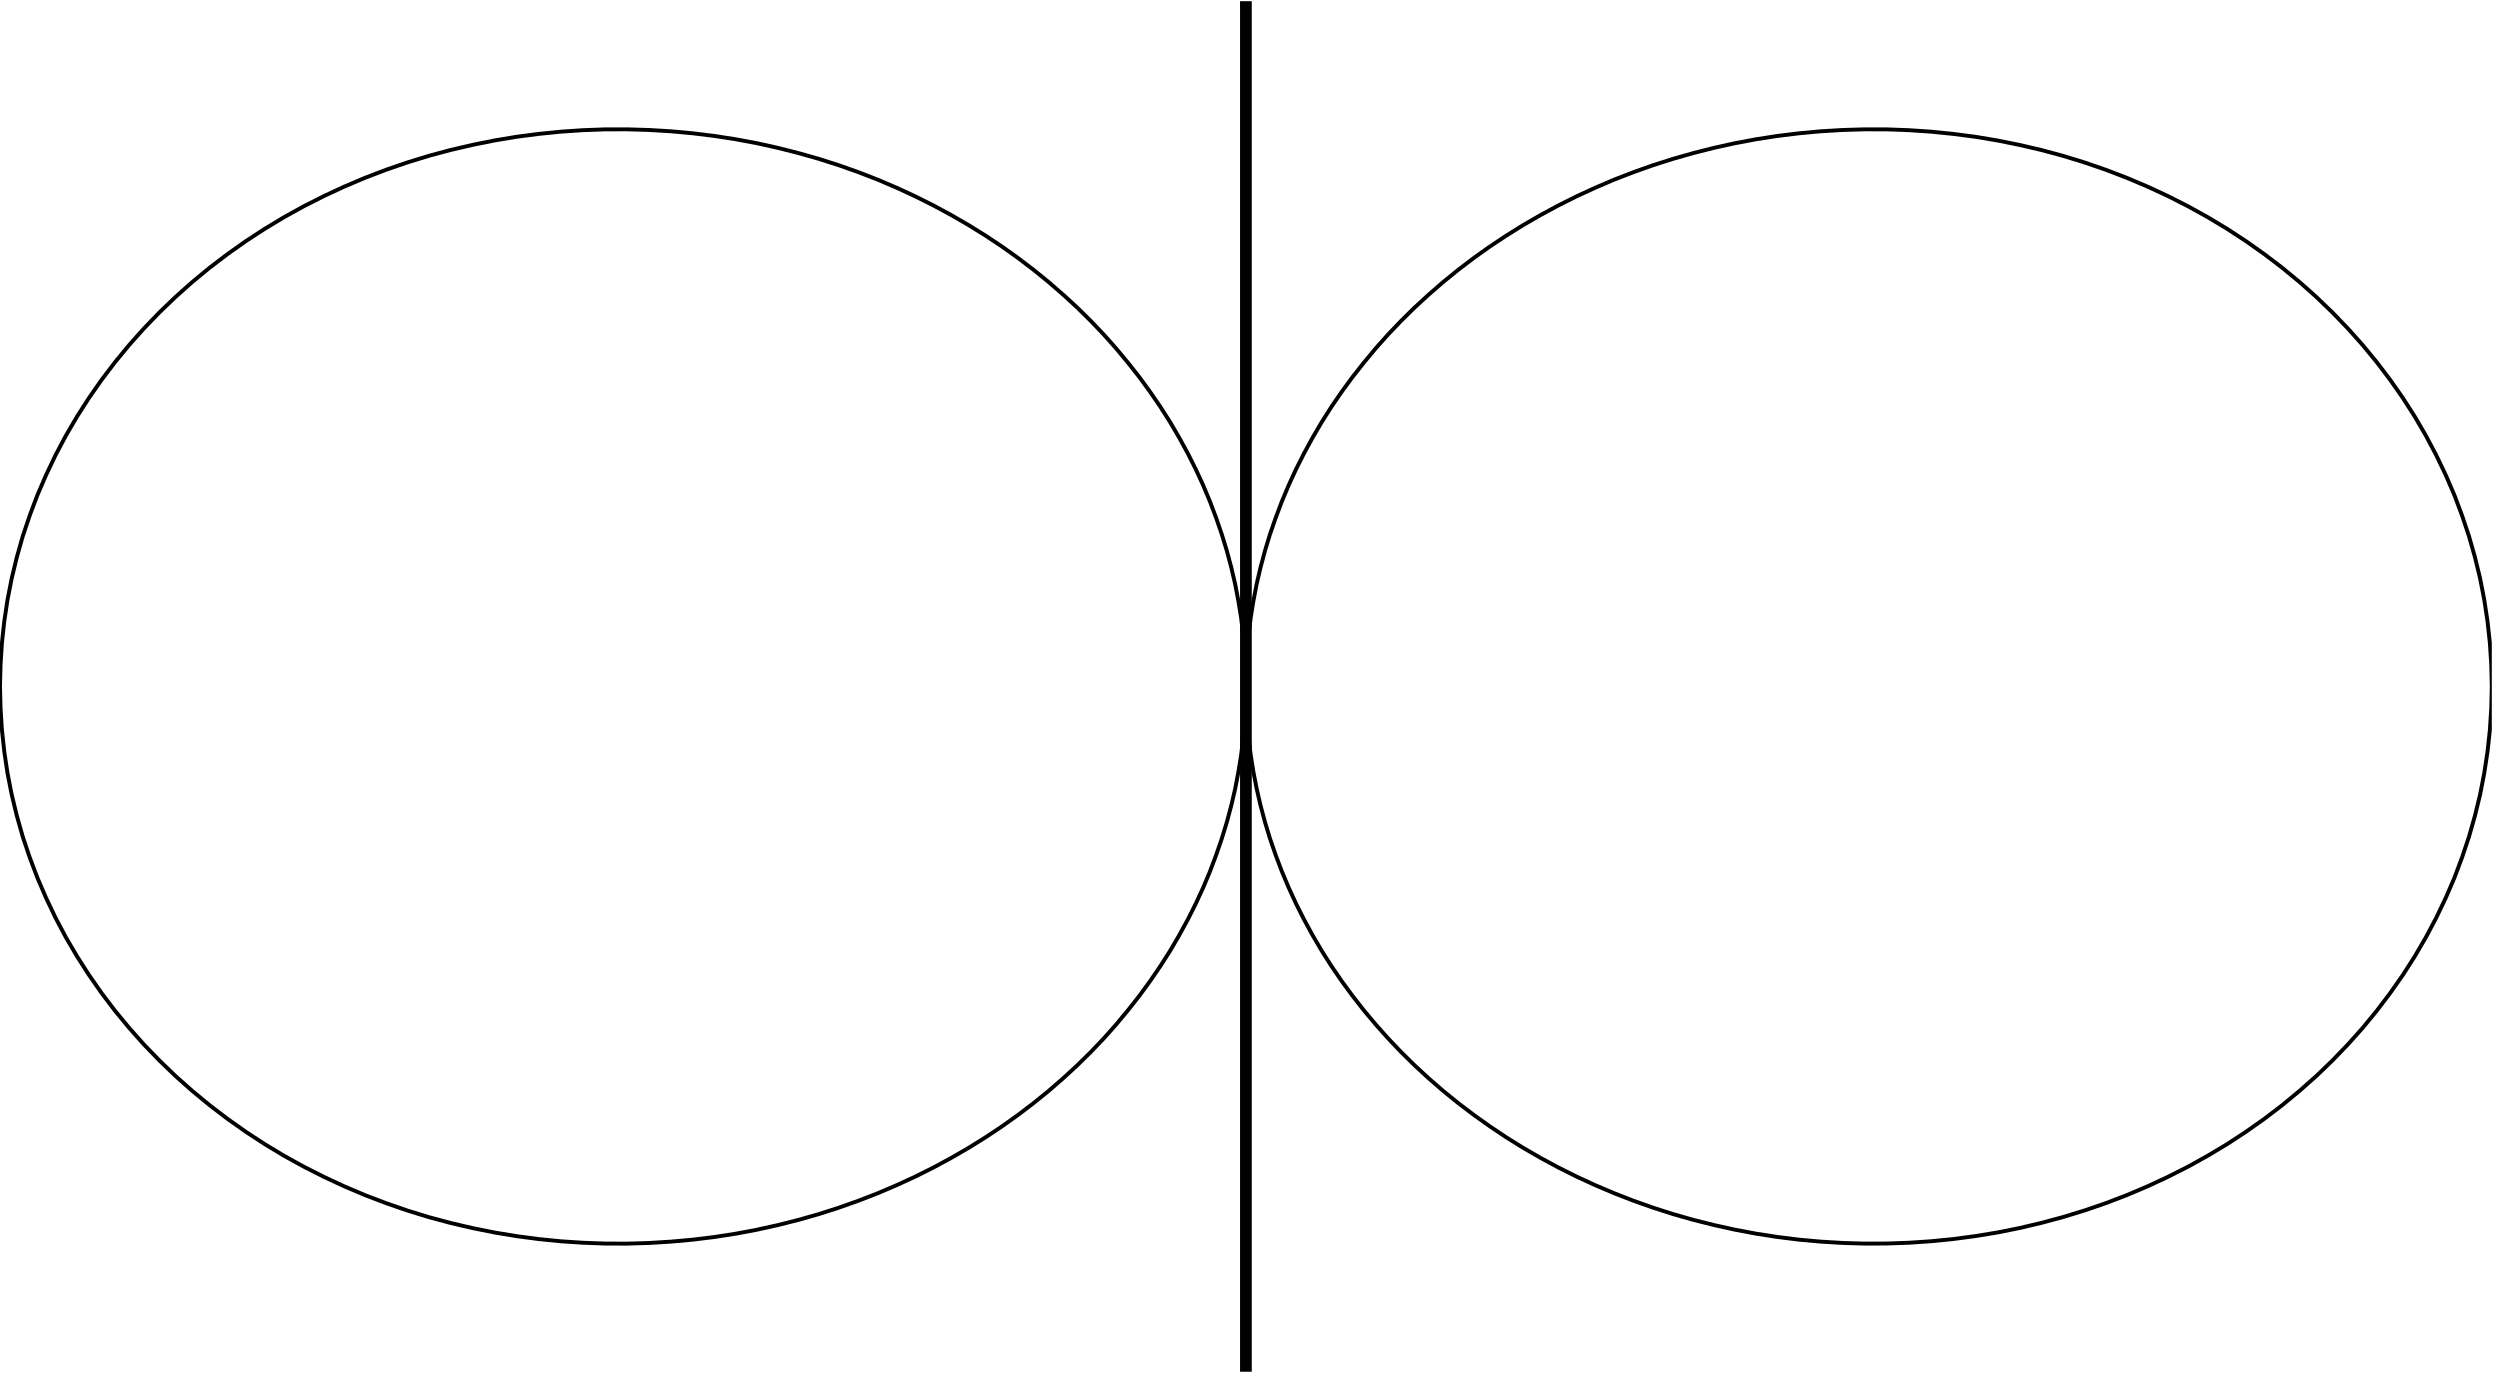
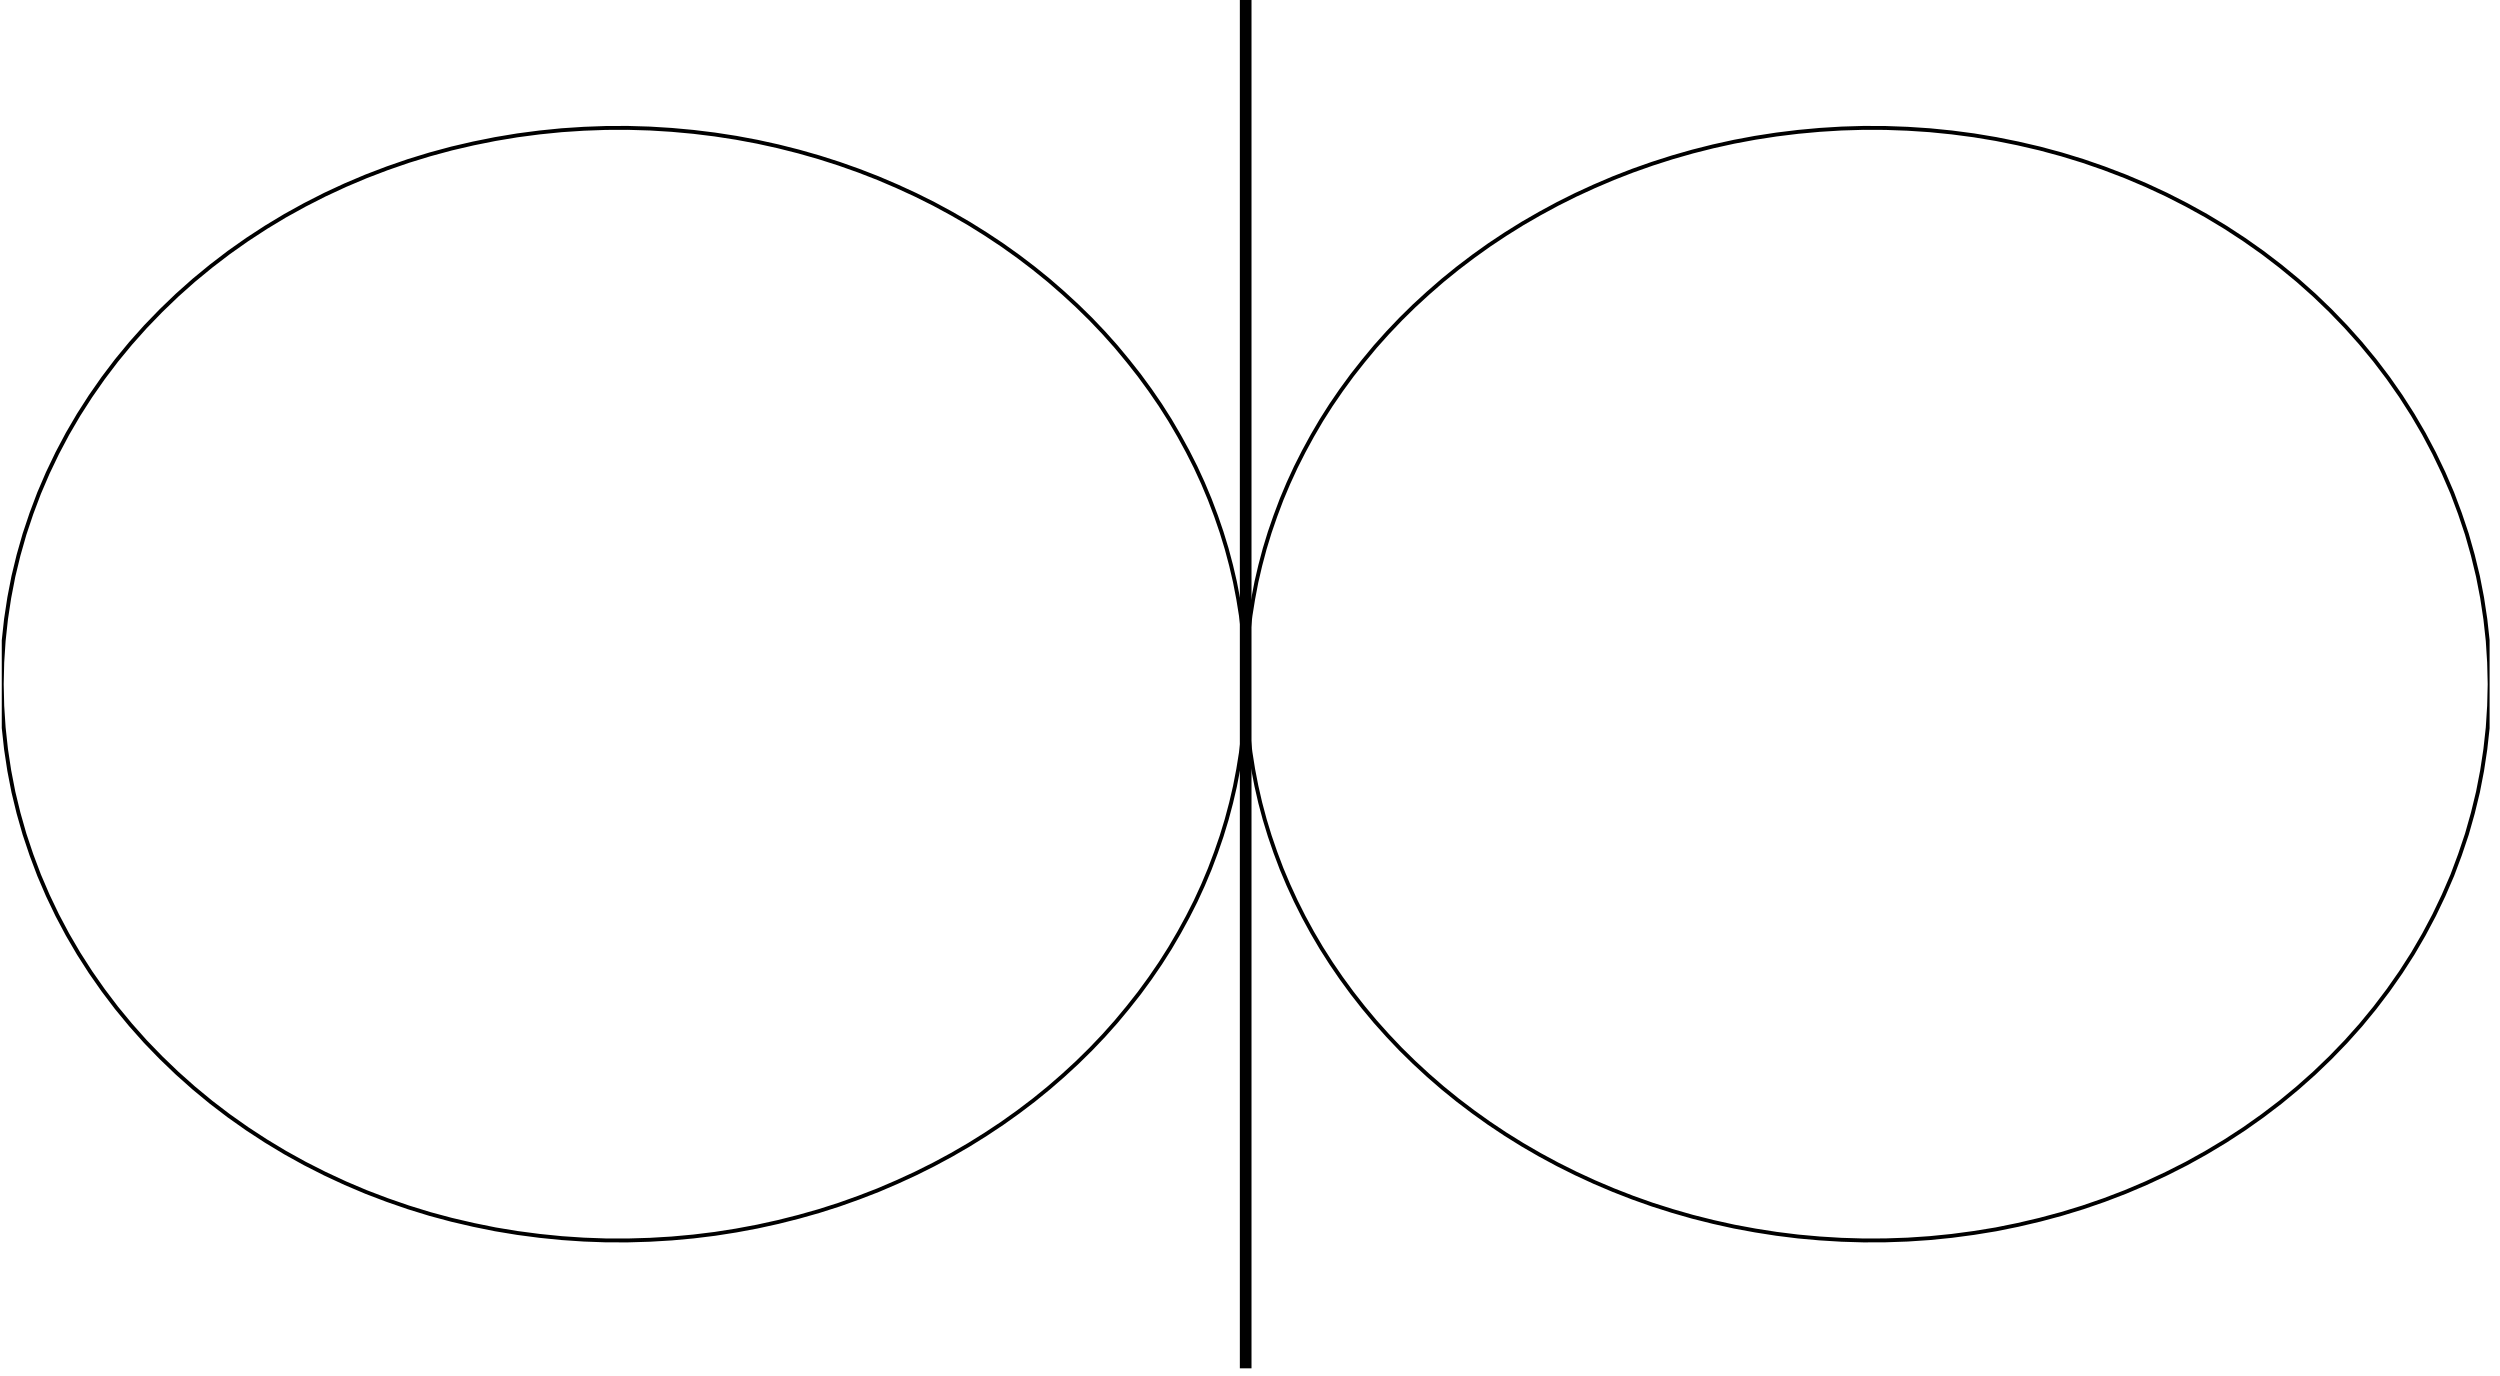
- <svg xmlns="http://www.w3.org/2000/svg" width="254.162pt" height="139.79pt" viewBox="0 0 254.162 139.79">
+ <svg xmlns="http://www.w3.org/2000/svg" width="255.116pt" height="140.315pt" viewBox="0 0 255.116 140.315" version="1.2">
  <defs>
-     <clipPath id="clip-0">
-       <path clip-rule="nonzero" d="M 126 0.125 L 128 0.125 L 128 139.457 L 126 139.457 Z M 126 0.125 " />
+     <clipPath id="clip1">
+       <path d="M 126 0 L 128 0 L 128 139.633 L 126 139.633 Z M 126 0 " />
    </clipPath>
-     <clipPath id="clip-1">
-       <path clip-rule="nonzero" d="M 126.664 209.121 C 203.617 209.121 265.996 146.742 265.996 69.789 C 265.996 -7.16 203.617 -69.543 126.664 -69.543 C 49.711 -69.543 -12.668 -7.16 -12.668 69.789 C -12.668 146.742 49.711 209.121 126.664 209.121 " />
+     <clipPath id="clip2">
+       <path d="M 127.117 209.453 C 204.238 209.453 266.754 146.938 266.754 69.816 C 266.754 -7.301 204.238 -69.816 127.117 -69.816 C 50 -69.816 -12.516 -7.301 -12.516 69.816 C -12.516 146.938 50 209.453 127.117 209.453 " />
    </clipPath>
-     <clipPath id="clip-2">
-       <path clip-rule="nonzero" d="M 0 7 L 253.328 7 L 253.328 133 L 0 133 Z M 0 7 " />
+     <clipPath id="clip3">
+       <path d="M 0.18 7 L 254.055 7 L 254.055 133 L 0.18 133 Z M 0.18 7 " />
    </clipPath>
-     <clipPath id="clip-3">
-       <path clip-rule="nonzero" d="M 126.664 209.121 C 203.617 209.121 265.996 146.742 265.996 69.789 C 265.996 -7.16 203.617 -69.543 126.664 -69.543 C 49.711 -69.543 -12.668 -7.16 -12.668 69.789 C -12.668 146.742 49.711 209.121 126.664 209.121 " />
+     <clipPath id="clip4">
+       <path d="M 127.117 209.453 C 204.238 209.453 266.754 146.938 266.754 69.816 C 266.754 -7.301 204.238 -69.816 127.117 -69.816 C 50 -69.816 -12.516 -7.301 -12.516 69.816 C -12.516 146.938 50 209.453 127.117 209.453 " />
    </clipPath>
  </defs>
-   <g clip-path="url(#clip-0)">
-     <g clip-path="url(#clip-1)">
-       <path fill="none" stroke-width="1.196" stroke-linecap="butt" stroke-linejoin="miter" stroke="rgb(0%, 0%, 0%)" stroke-opacity="1" stroke-miterlimit="10" d="M 0.001 -69.896 L 0.001 69.895 " transform="matrix(0.996714, 0, 0, -0.996714, 126.6634, 69.79035)" />
+   <g id="surface1">
+     <g clip-path="url(#clip1)" clip-rule="nonzero">
+       <g clip-path="url(#clip2)" clip-rule="nonzero">
+         <path style="fill:none;stroke-width:1.196;stroke-linecap:butt;stroke-linejoin:miter;stroke:rgb(0%,0%,0%);stroke-opacity:1;stroke-miterlimit:10;" d="M -0.001 -70.156 L -0.001 70.158 " transform="matrix(0.995142,0,0,-0.995142,127.1181,69.81716)" />
+       </g>
    </g>
-   </g>
-   <g clip-path="url(#clip-2)">
-     <g clip-path="url(#clip-3)">
-       <path fill="none" stroke-width="0.399" stroke-linecap="butt" stroke-linejoin="miter" stroke="rgb(0%, 0%, 0%)" stroke-opacity="1" stroke-miterlimit="10" d="M 0.001 0.001 L 0.028 -1.672 L 0.122 -3.455 L 0.275 -5.211 L 0.487 -6.959 L 0.761 -8.687 L 1.094 -10.4 L 1.486 -12.109 L 1.945 -13.825 L 2.454 -15.503 L 3.03 -17.176 L 3.665 -18.854 L 4.359 -20.508 L 5.115 -22.15 L 5.926 -23.764 L 6.796 -25.363 L 7.725 -26.947 L 8.713 -28.503 L 9.755 -30.027 L 10.861 -31.536 L 12.013 -33.01 L 13.232 -34.467 L 14.498 -35.886 L 15.826 -37.285 L 17.206 -38.641 L 18.632 -39.958 L 20.118 -41.248 L 21.65 -42.49 L 23.229 -43.689 L 24.864 -44.853 L 26.545 -45.978 L 28.269 -47.052 L 30.041 -48.075 L 31.859 -49.058 L 33.717 -49.987 L 35.614 -50.861 L 37.55 -51.684 L 39.525 -52.452 L 41.54 -53.166 L 43.581 -53.82 L 45.659 -54.412 L 47.759 -54.937 L 49.895 -55.411 L 52.047 -55.815 L 54.222 -56.152 L 56.424 -56.426 L 58.639 -56.626 L 60.869 -56.759 L 63.114 -56.826 L 65.364 -56.818 L 67.621 -56.74 L 69.879 -56.587 L 72.14 -56.364 L 74.398 -56.062 L 76.655 -55.693 L 78.893 -55.243 L 81.123 -54.718 L 83.341 -54.122 L 85.536 -53.448 L 87.707 -52.703 L 89.858 -51.88 L 91.971 -50.983 L 94.06 -50.011 L 96.113 -48.972 L 98.12 -47.855 L 100.091 -46.676 L 102.012 -45.418 L 103.885 -44.097 L 105.707 -42.705 L 107.467 -41.251 L 109.176 -39.739 L 110.818 -38.159 L 112.397 -36.521 L 113.91 -34.828 L 115.349 -33.076 L 116.716 -31.273 L 118.014 -29.424 L 119.228 -27.527 L 120.361 -25.583 L 121.411 -23.6 L 122.379 -21.577 L 123.265 -19.524 L 124.049 -17.435 L 124.758 -15.319 L 125.366 -13.175 L 125.891 -11.015 L 126.314 -8.832 L 126.647 -6.638 L 126.886 -4.431 L 127.028 -2.217 L 127.082 0.001 L 127.028 2.22 L 126.886 4.43 L 126.647 6.636 L 126.314 8.835 L 125.891 11.014 L 125.366 13.177 L 124.758 15.317 L 124.049 17.434 L 123.265 19.522 L 122.379 21.576 L 121.411 23.598 L 120.361 25.581 L 119.228 27.525 L 118.014 29.422 L 116.716 31.276 L 115.352 33.075 L 113.91 34.827 L 112.397 36.52 L 110.818 38.158 L 109.176 39.737 L 107.471 41.254 L 105.707 42.708 L 103.885 44.095 L 102.012 45.42 L 100.091 46.674 L 98.124 47.858 L 96.113 48.971 L 94.064 50.013 L 91.975 50.981 L 89.858 51.879 L 87.707 52.702 L 85.54 53.45 L 83.345 54.124 L 81.131 54.72 L 78.893 55.241 L 76.655 55.692 L 74.405 56.068 L 72.14 56.362 L 69.883 56.59 L 67.621 56.742 L 65.368 56.825 L 63.114 56.829 L 60.873 56.762 L 58.639 56.629 L 56.424 56.425 L 54.226 56.155 L 52.051 55.818 L 49.895 55.414 L 47.763 54.944 L 45.659 54.411 L 43.585 53.823 L 41.54 53.172 L 39.529 52.459 L 37.558 51.695 L 35.614 50.864 L 33.717 49.99 L 31.863 49.061 L 30.041 48.077 L 28.273 47.054 L 26.545 45.977 L 24.868 44.864 L 23.233 43.7 L 21.654 42.496 L 20.118 41.25 L 18.632 39.957 L 17.206 38.648 L 15.83 37.292 L 14.505 35.904 L 13.236 34.482 L 12.013 33.008 L 10.865 31.55 L 9.759 30.037 L 8.717 28.517 L 7.733 26.965 L 6.796 25.366 L 5.926 23.771 L 5.119 22.168 L 4.363 20.526 L 3.669 18.876 L 3.03 17.175 L 2.458 15.525 L 1.945 13.836 L 1.49 12.131 L 1.098 10.45 L 0.761 8.686 L 0.491 7.017 L 0.279 5.288 L 0.126 3.568 L 0.032 1.894 L 0.001 0.001 L -0.035 1.894 L -0.125 3.568 L -0.278 5.288 L -0.489 7.017 L -0.76 8.686 L -1.097 10.45 L -1.489 12.131 L -1.943 13.836 L -2.461 15.525 L -3.029 17.175 L -3.668 18.876 L -4.361 20.526 L -5.118 22.168 L -5.925 23.771 L -6.795 25.366 L -7.732 26.965 L -8.719 28.517 L -9.762 30.037 L -10.863 31.55 L -12.015 33.008 L -13.238 34.482 L -14.504 35.904 L -15.829 37.292 L -17.204 38.648 L -18.631 39.957 L -20.12 41.25 L -21.653 42.496 L -23.236 43.7 L -24.866 44.864 L -26.544 45.977 L -28.276 47.054 L -30.043 48.077 L -31.862 49.061 L -33.72 49.99 L -35.612 50.864 L -37.556 51.695 L -39.528 52.459 L -41.542 53.172 L -43.584 53.823 L -45.657 54.411 L -47.766 54.944 L -49.894 55.414 L -52.049 55.818 L -54.228 56.155 L -56.423 56.425 L -58.641 56.629 L -60.871 56.762 L -63.113 56.829 L -65.366 56.825 L -67.62 56.742 L -69.881 56.59 L -72.143 56.362 L -74.404 56.068 L -76.654 55.692 L -78.891 55.241 L -81.129 54.72 L -83.344 54.124 L -85.538 53.45 L -87.709 52.702 L -89.861 51.879 L -91.973 50.981 L -94.062 50.013 L -96.112 48.971 L -98.126 47.858 L -100.09 46.674 L -102.014 45.42 L -103.884 44.095 L -105.706 42.708 L -107.47 41.254 L -109.174 39.737 L -110.817 38.158 L -112.4 36.52 L -113.909 34.827 L -115.351 33.075 L -116.719 31.276 L -118.012 29.422 L -119.227 27.525 L -120.364 25.581 L -121.414 23.598 L -122.378 21.576 L -123.264 19.522 L -124.052 17.434 L -124.761 15.317 L -125.368 13.173 L -125.89 11.014 L -126.317 8.831 L -126.646 6.636 L -126.885 4.43 L -127.026 2.216 L -127.081 0.001 L -127.026 -2.217 L -126.885 -4.427 L -126.646 -6.634 L -126.317 -8.832 L -125.89 -11.015 L -125.368 -13.175 L -124.761 -15.319 L -124.052 -17.435 L -123.264 -19.52 L -122.378 -21.577 L -121.414 -23.6 L -120.364 -25.583 L -119.227 -27.523 L -118.012 -29.42 L -116.719 -31.273 L -115.351 -33.076 L -113.909 -34.824 L -112.4 -36.521 L -110.817 -38.155 L -109.174 -39.739 L -107.47 -41.251 L -105.706 -42.705 L -103.884 -44.097 L -102.014 -45.418 L -100.09 -46.676 L -98.126 -47.859 L -96.112 -48.972 L -94.062 -50.011 L -91.973 -50.983 L -89.861 -51.88 L -87.709 -52.699 L -85.538 -53.452 L -83.344 -54.126 L -81.129 -54.722 L -78.891 -55.243 L -76.654 -55.693 L -74.404 -56.066 L -72.143 -56.364 L -69.881 -56.591 L -67.62 -56.74 L -65.366 -56.822 L -63.113 -56.83 L -60.871 -56.763 L -58.641 -56.626 L -56.423 -56.426 L -54.228 -56.156 L -52.049 -55.819 L -49.894 -55.415 L -47.766 -54.945 L -45.657 -54.412 L -43.584 -53.824 L -41.542 -53.17 L -39.528 -52.456 L -37.556 -51.692 L -35.612 -50.861 L -33.72 -49.991 L -31.862 -49.062 L -30.043 -48.079 L -28.276 -47.056 L -26.544 -45.978 L -24.866 -44.861 L -23.236 -43.697 L -21.653 -42.494 L -20.12 -41.251 L -18.631 -39.958 L -17.204 -38.645 L -15.829 -37.293 L -14.504 -35.906 L -13.238 -34.483 L -12.015 -33.01 L -10.863 -31.548 L -9.762 -30.039 L -8.719 -28.514 L -7.732 -26.966 L -6.795 -25.363 L -5.925 -23.768 L -5.118 -22.169 L -4.361 -20.527 L -3.668 -18.877 L -3.029 -17.176 L -2.461 -15.526 L -1.943 -13.837 L -1.489 -12.132 L -1.097 -10.451 L -0.76 -8.687 L -0.489 -7.014 L -0.278 -5.29 L -0.125 -3.569 L -0.035 -1.896 L 0.001 0.001 " transform="matrix(0.996714, 0, 0, -0.996714, 126.6634, 69.79035)" />
+     <g clip-path="url(#clip3)" clip-rule="nonzero">
+       <g clip-path="url(#clip4)" clip-rule="nonzero">
+         <path style="fill:none;stroke-width:0.399;stroke-linecap:butt;stroke-linejoin:miter;stroke:rgb(0%,0%,0%);stroke-opacity:1;stroke-miterlimit:10;" d="M -0.001 0.001 L 0.03 -1.679 L 0.121 -3.469 L 0.274 -5.232 L 0.49 -6.986 L 0.764 -8.717 L 1.098 -10.437 L 1.491 -12.156 L 1.95 -13.875 L 2.464 -15.559 L 3.041 -17.239 L 3.677 -18.927 L 4.376 -20.584 L 5.133 -22.232 L 5.946 -23.853 L 6.821 -25.459 L 7.755 -27.049 L 8.749 -28.611 L 9.793 -30.138 L 10.9 -31.653 L 12.058 -33.133 L 13.278 -34.597 L 14.554 -36.022 L 15.885 -37.427 L 17.27 -38.785 L 18.703 -40.108 L 20.191 -41.4 L 21.73 -42.648 L 23.319 -43.853 L 24.956 -45.023 L 26.644 -46.149 L 28.379 -47.229 L 30.153 -48.257 L 31.979 -49.242 L 33.843 -50.173 L 35.747 -51.052 L 37.694 -51.88 L 39.672 -52.65 L 41.694 -53.368 L 43.747 -54.019 L 45.827 -54.616 L 47.939 -55.146 L 50.082 -55.621 L 52.245 -56.021 L 54.428 -56.363 L 56.637 -56.638 L 58.859 -56.838 L 61.097 -56.975 L 63.35 -57.042 L 65.607 -57.034 L 67.876 -56.956 L 70.145 -56.803 L 72.413 -56.575 L 74.678 -56.273 L 76.943 -55.904 L 79.188 -55.448 L 81.43 -54.922 L 83.652 -54.326 L 85.858 -53.651 L 88.036 -52.901 L 90.195 -52.076 L 92.319 -51.174 L 94.411 -50.2 L 96.476 -49.156 L 98.489 -48.037 L 100.468 -46.848 L 102.395 -45.592 L 104.275 -44.261 L 106.104 -42.868 L 107.871 -41.407 L 109.586 -39.884 L 111.231 -38.303 L 112.821 -36.658 L 114.34 -34.958 L 115.784 -33.2 L 117.158 -31.39 L 118.457 -29.533 L 119.678 -27.63 L 120.813 -25.679 L 121.868 -23.689 L 122.838 -21.659 L 123.729 -19.598 L 124.514 -17.498 L 125.229 -15.375 L 125.837 -13.224 L 126.363 -11.057 L 126.787 -8.867 L 127.121 -6.661 L 127.364 -4.447 L 127.505 -2.225 L 127.56 0.001 L 127.505 2.226 L 127.364 4.448 L 127.121 6.662 L 126.787 8.868 L 126.363 11.054 L 125.837 13.225 L 125.229 15.376 L 124.514 17.5 L 123.729 19.596 L 122.838 21.661 L 121.868 23.686 L 120.813 25.68 L 119.674 27.627 L 118.457 29.531 L 117.158 31.392 L 115.788 33.201 L 114.34 34.956 L 112.821 36.655 L 111.235 38.3 L 109.586 39.886 L 107.875 41.409 L 106.104 42.865 L 104.275 44.263 L 102.395 45.589 L 100.468 46.849 L 98.493 48.039 L 96.472 49.154 L 94.415 50.202 L 92.319 51.175 L 90.195 52.074 L 88.036 52.898 L 85.861 53.652 L 83.659 54.327 L 81.434 54.928 L 79.188 55.45 L 76.943 55.901 L 74.682 56.278 L 72.413 56.576 L 70.145 56.804 L 67.876 56.953 L 65.611 57.036 L 63.35 57.044 L 61.101 56.977 L 58.859 56.839 L 56.637 56.635 L 54.431 56.364 L 52.245 56.027 L 50.082 55.623 L 47.943 55.152 L 45.827 54.618 L 43.751 54.025 L 41.698 53.369 L 39.676 52.655 L 37.698 51.886 L 35.747 51.053 L 33.843 50.178 L 31.983 49.248 L 30.157 48.259 L 28.379 47.234 L 26.644 46.151 L 24.96 45.032 L 23.323 43.862 L 21.734 42.653 L 20.195 41.405 L 18.703 40.106 L 17.27 38.791 L 15.889 37.433 L 14.562 36.039 L 13.286 34.614 L 12.058 33.13 L 10.904 31.666 L 9.797 30.151 L 8.749 28.624 L 7.759 27.066 L 6.821 25.46 L 5.95 23.859 L 5.137 22.253 L 4.38 20.605 L 3.681 18.944 L 3.041 17.241 L 2.468 15.584 L 1.95 13.889 L 1.495 12.177 L 1.102 10.489 L 0.764 8.719 L 0.494 7.043 L 0.278 5.308 L 0.125 3.581 L 0.034 1.901 L -0.001 0.001 L -0.032 1.901 L -0.127 3.581 L -0.28 5.308 L -0.492 7.043 L -0.762 8.719 L -1.104 10.489 L -1.497 12.177 L -1.952 13.889 L -2.47 15.584 L -3.039 17.241 L -3.683 18.944 L -4.378 20.605 L -5.135 22.253 L -5.948 23.859 L -6.823 25.46 L -7.761 27.066 L -8.751 28.624 L -9.799 30.151 L -10.906 31.666 L -12.06 33.13 L -13.288 34.614 L -14.56 36.039 L -15.887 37.433 L -17.272 38.791 L -18.701 40.106 L -20.193 41.405 L -21.732 42.653 L -23.321 43.862 L -24.962 45.032 L -26.646 46.151 L -28.381 47.234 L -30.155 48.259 L -31.981 49.248 L -33.845 50.178 L -35.749 51.053 L -37.696 51.886 L -39.678 52.655 L -41.696 53.369 L -43.749 54.025 L -45.829 54.618 L -47.945 55.152 L -50.084 55.623 L -52.247 56.027 L -54.429 56.364 L -56.635 56.635 L -58.861 56.839 L -61.099 56.977 L -63.352 57.044 L -65.613 57.036 L -67.874 56.953 L -70.146 56.804 L -72.411 56.576 L -74.684 56.278 L -76.945 55.901 L -79.19 55.45 L -81.436 54.928 L -83.657 54.327 L -85.859 53.652 L -88.038 52.898 L -90.197 52.074 L -92.321 51.175 L -94.417 50.202 L -96.474 49.154 L -98.495 48.039 L -100.466 46.849 L -102.397 45.589 L -104.277 44.263 L -106.102 42.865 L -107.873 41.409 L -109.584 39.886 L -111.233 38.3 L -112.823 36.655 L -114.338 34.956 L -115.786 33.201 L -117.156 31.392 L -118.455 29.531 L -119.676 27.627 L -120.814 25.68 L -121.87 23.686 L -122.84 21.661 L -123.727 19.596 L -124.516 17.5 L -125.227 15.376 L -125.839 13.225 L -126.365 11.054 L -126.789 8.864 L -127.122 6.662 L -127.362 4.444 L -127.507 2.222 L -127.558 0.001 L -127.507 -2.225 L -127.362 -4.447 L -127.122 -6.661 L -126.789 -8.867 L -126.365 -11.057 L -125.839 -13.224 L -125.227 -15.375 L -124.516 -17.498 L -123.727 -19.594 L -122.84 -21.659 L -121.87 -23.689 L -120.814 -25.679 L -119.676 -27.626 L -118.455 -29.533 L -117.156 -31.39 L -115.786 -33.2 L -114.338 -34.954 L -112.823 -36.658 L -111.233 -38.299 L -109.584 -39.884 L -107.873 -41.407 L -106.102 -42.868 L -104.277 -44.261 L -102.397 -45.588 L -100.466 -46.848 L -98.495 -48.037 L -96.474 -49.156 L -94.417 -50.2 L -92.321 -51.174 L -90.197 -52.076 L -88.038 -52.897 L -85.859 -53.651 L -83.657 -54.33 L -81.436 -54.926 L -79.19 -55.448 L -76.945 -55.904 L -74.684 -56.277 L -72.411 -56.575 L -70.146 -56.803 L -67.874 -56.956 L -65.613 -57.038 L -63.352 -57.042 L -61.099 -56.975 L -58.861 -56.842 L -56.635 -56.638 L -54.429 -56.367 L -52.247 -56.025 L -50.084 -55.621 L -47.945 -55.15 L -45.829 -54.616 L -43.749 -54.027 L -41.696 -53.372 L -39.678 -52.653 L -37.696 -51.888 L -35.749 -51.052 L -33.845 -50.177 L -31.981 -49.246 L -30.155 -48.261 L -28.381 -47.233 L -26.646 -46.149 L -24.962 -45.031 L -23.321 -43.861 L -21.732 -42.656 L -20.193 -41.404 L -18.701 -40.108 L -17.272 -38.793 L -15.887 -37.431 L -14.56 -36.038 L -13.288 -34.613 L -12.06 -33.133 L -10.906 -31.669 L -9.799 -30.154 L -8.751 -28.623 L -7.761 -27.064 L -6.823 -25.459 L -5.948 -23.857 L -5.135 -22.252 L -4.378 -20.603 L -3.683 -18.947 L -3.039 -17.239 L -2.47 -15.587 L -1.952 -13.887 L -1.497 -12.176 L -1.104 -10.488 L -0.762 -8.717 L -0.492 -7.041 L -0.28 -5.306 L -0.127 -3.583 L -0.032 -1.903 L -0.001 0.001 " transform="matrix(0.995142,0,0,-0.995142,127.1181,69.81716)" />
+       </g>
    </g>
  </g>
</svg>
